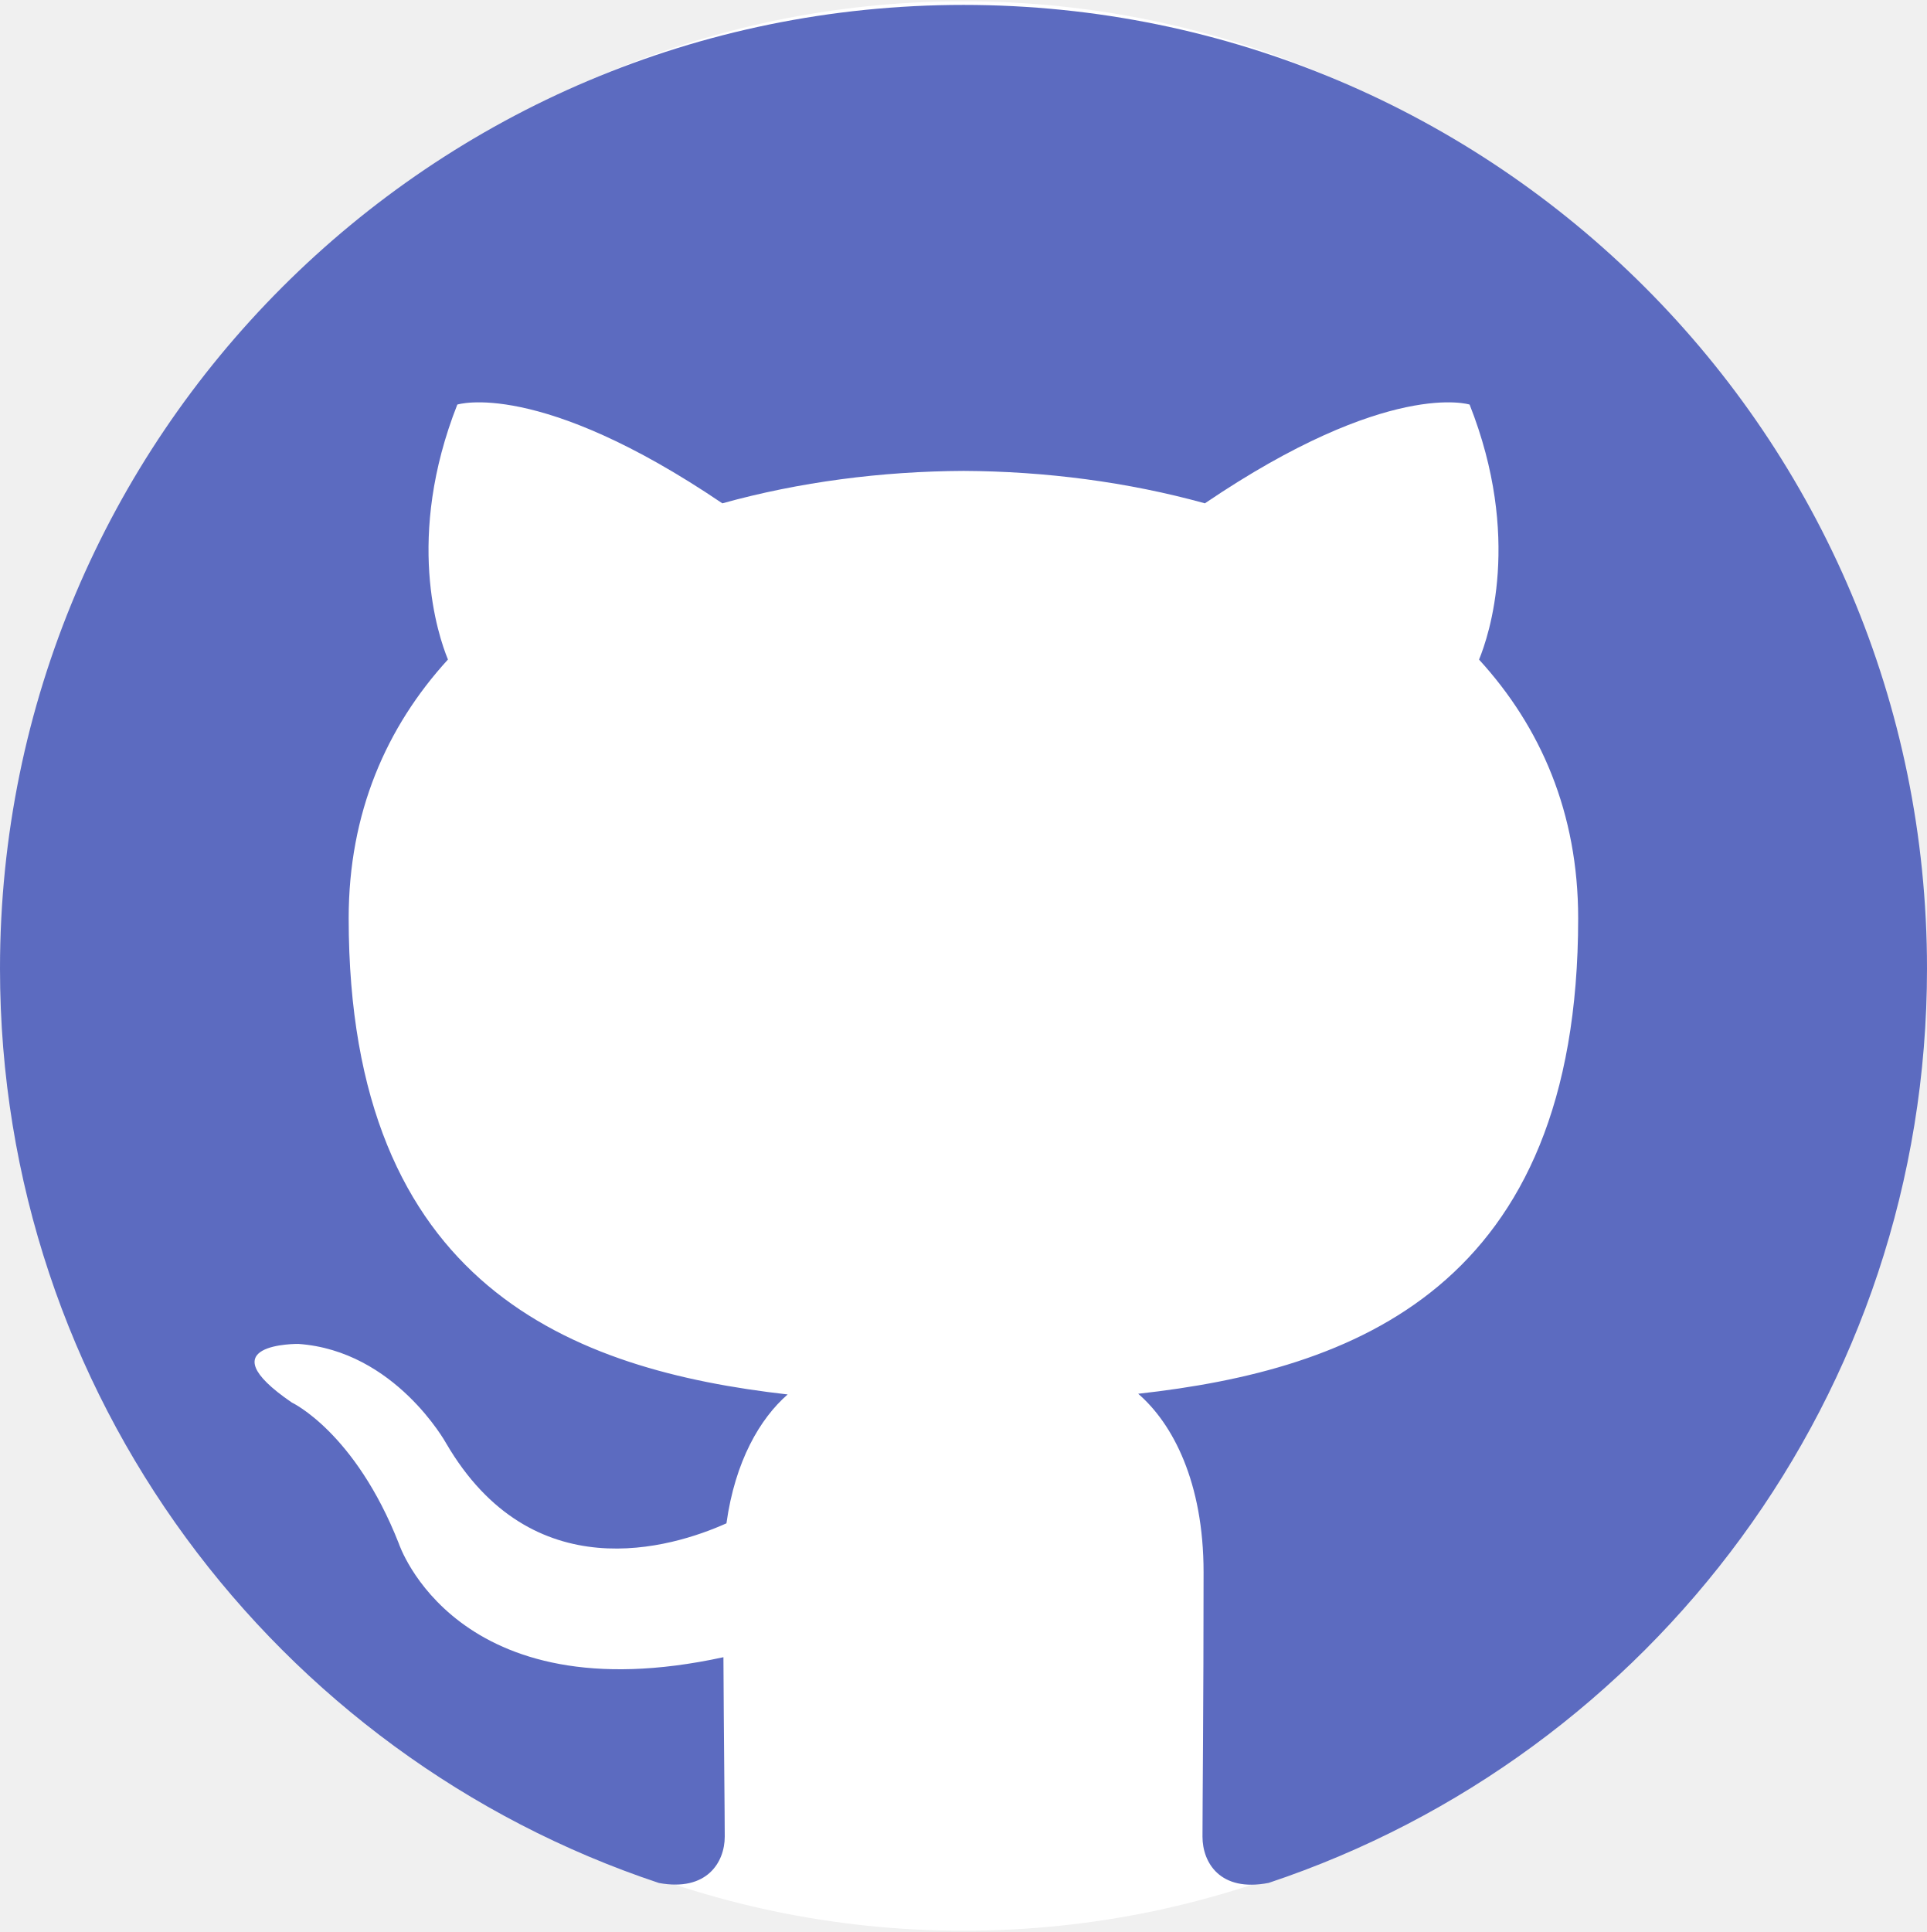
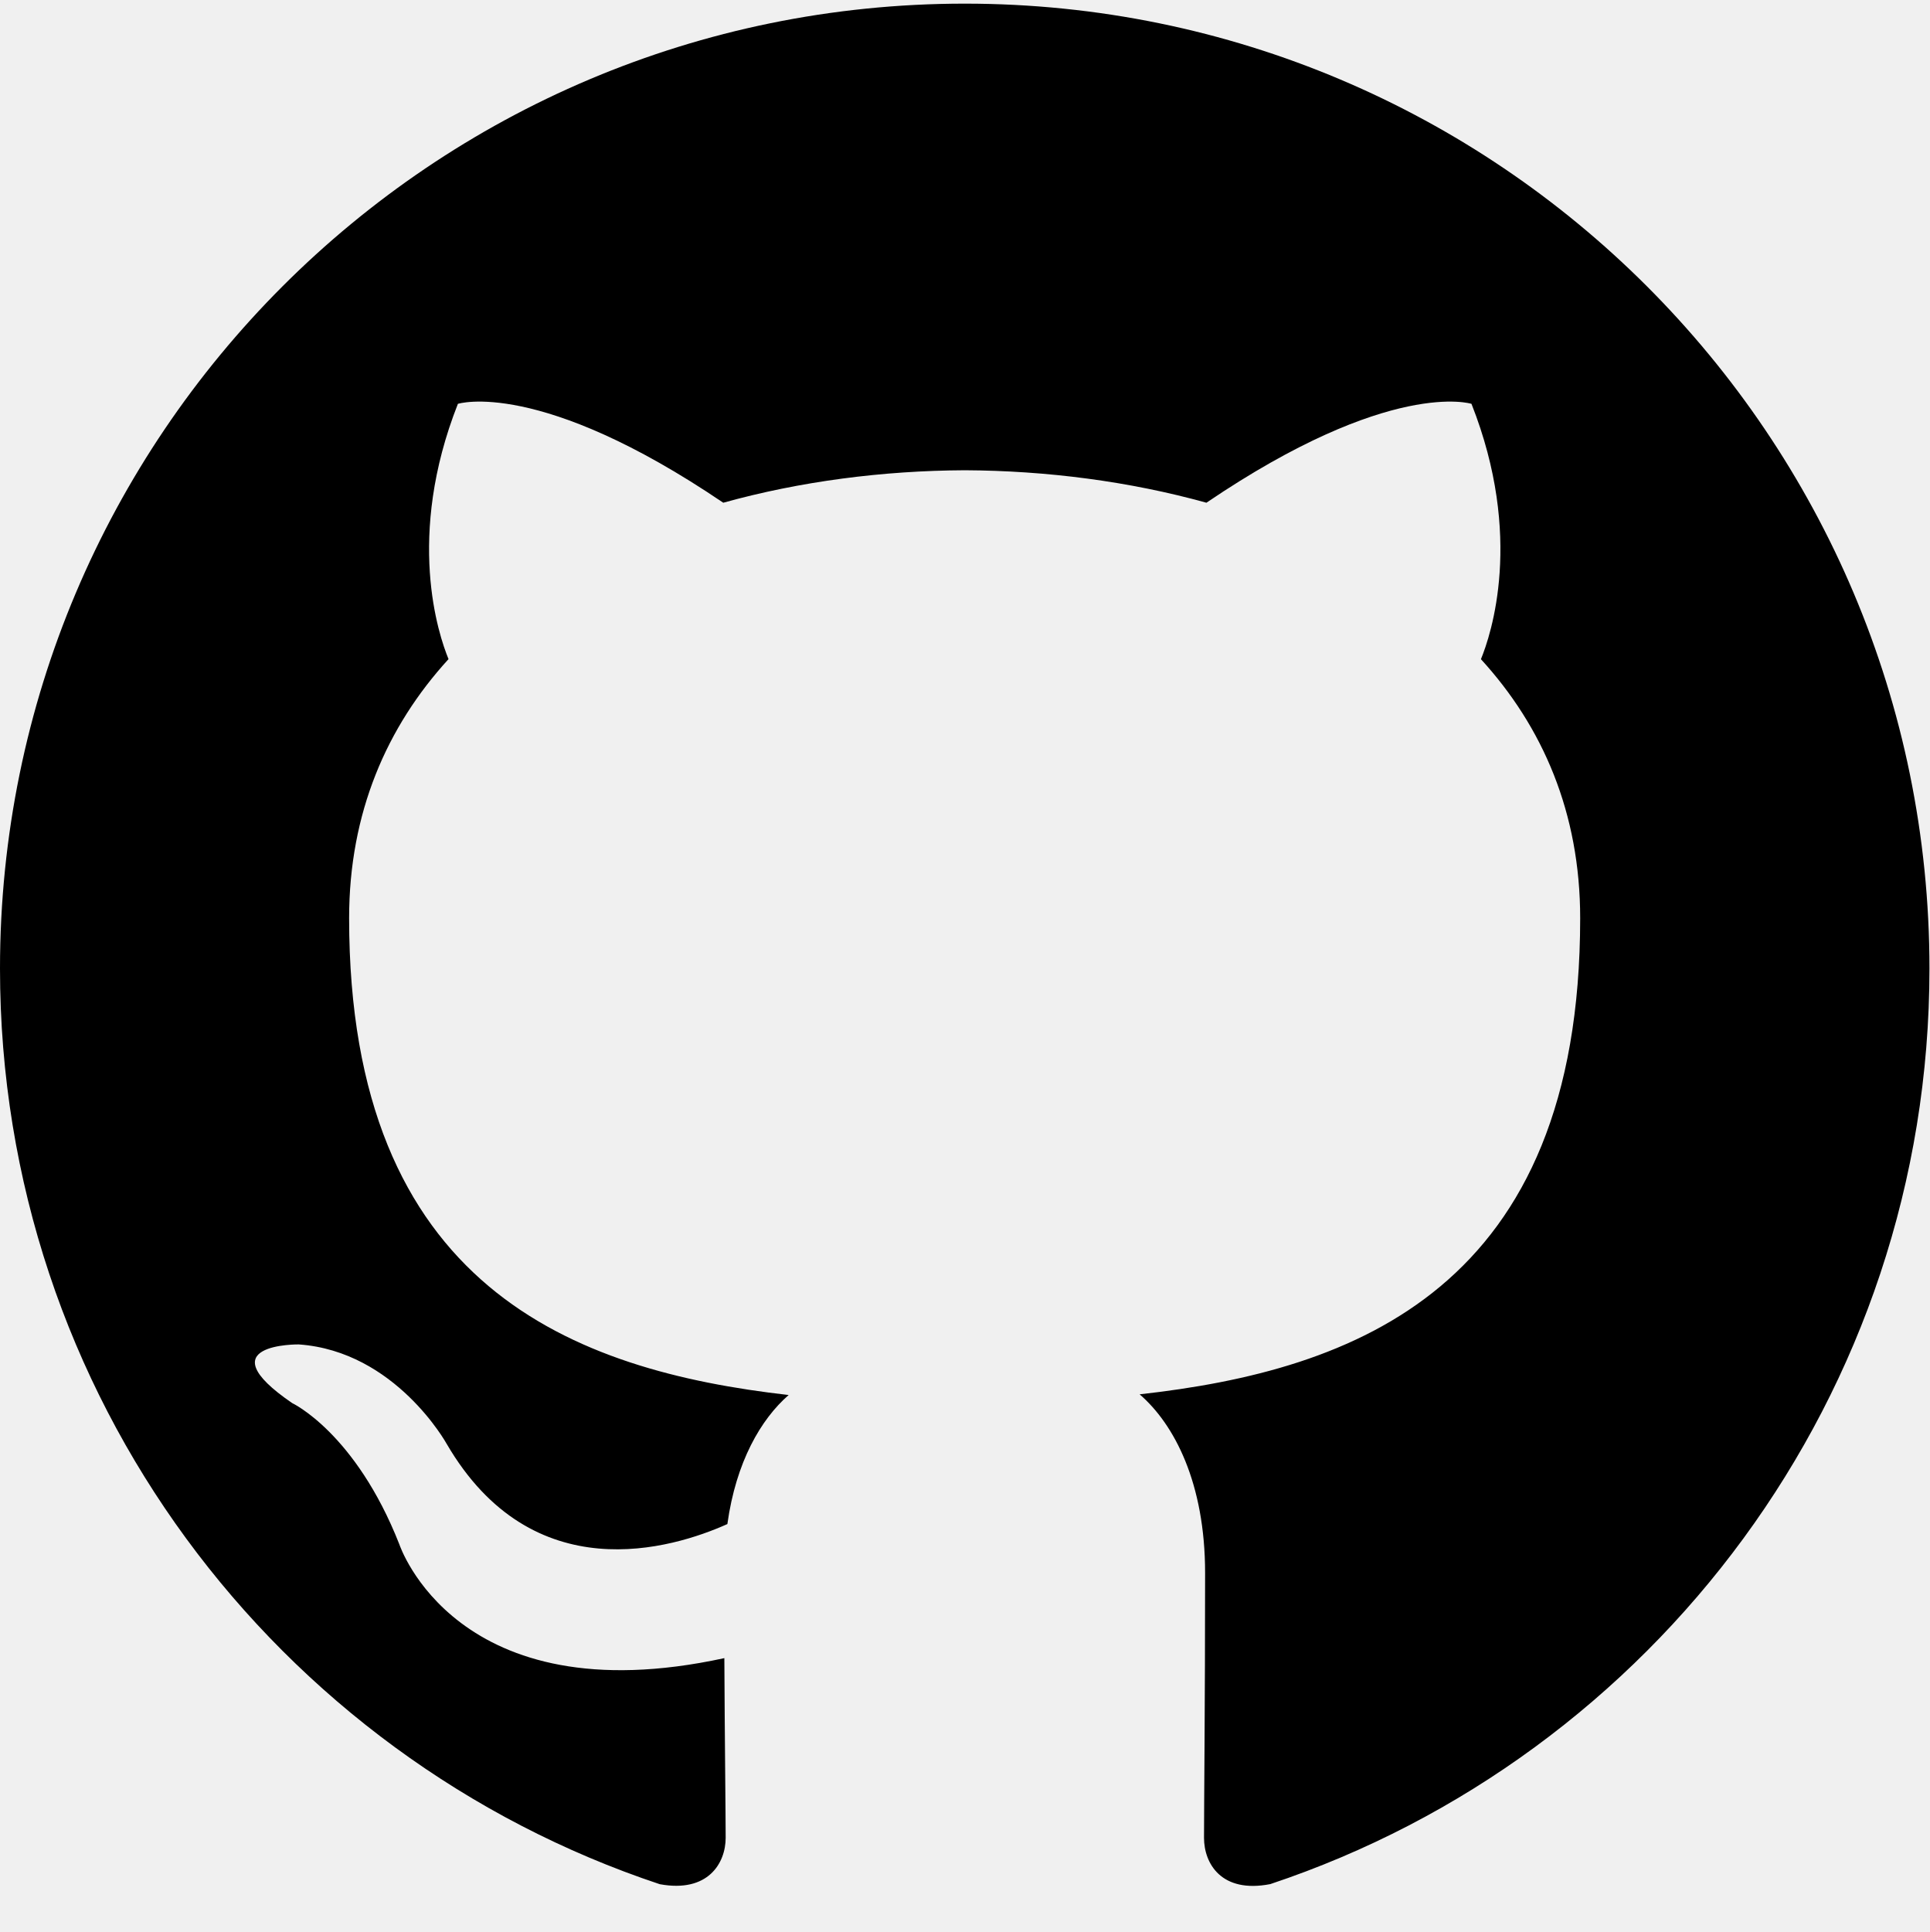
- <svg xmlns="http://www.w3.org/2000/svg" height="2500" viewBox="0 -3.1 2490.3 2493" width="2494">
-   <ellipse cx="1245.2" cy="1243.4" fill="#fff" rx="1217.6" ry="1246.5" />
-   <path d="m1245.2 1.6c-687.6 0-1245.2 557.4-1245.2 1245.1 0 550.2 356.8 1016.9 851.5 1181.5 62.2 11.5 85.1-27 85.1-59.9 0-29.7-1.2-127.8-1.7-231.8-346.4 75.3-419.5-146.9-419.5-146.9-56.6-143.9-138.3-182.2-138.3-182.2-113-77.3 8.5-75.7 8.5-75.7 125 8.8 190.9 128.3 190.9 128.3 111.1 190.4 291.3 135.3 362.3 103.5 11.2-80.5 43.4-135.4 79.1-166.5-276.6-31.5-567.3-138.3-567.3-615.4 0-135.9 48.6-247 128.3-334.2-12.9-31.3-55.5-157.9 12.1-329.4 0 0 104.6-33.5 342.5 127.6 99.3-27.6 205.8-41.4 311.7-41.9 105.8.5 212.4 14.3 311.9 41.9 237.7-161.1 342.1-127.6 342.1-127.6 67.8 171.5 25.1 298.2 12.2 329.5 79.8 87.2 128.1 198.3 128.1 334.2 0 478.2-291.3 583.6-568.6 614.4 44.7 38.6 84.5 114.4 84.5 230.6 0 166.6-1.4 300.7-1.4 341.7 0 33.1 22.4 72 85.5 59.7 494.5-164.8 850.8-631.4 850.8-1181.4 0-687.7-557.5-1245.1-1245.1-1245.1" fill="#5c6bc0" />
+ <svg xmlns="http://www.w3.org/2000/svg" height="100%" viewBox="0 -3.1 2490.3 2493" width="100%" fill="currentColor">
+   <ellipse cx="1245.2" cy="1243.4" fill="transparent" rx="1217.6" ry="1246.5" />
+   <path d="m1245.2 1.6c-687.6 0-1245.2 557.4-1245.2 1245.1 0 550.2 356.8 1016.9 851.5 1181.5 62.2 11.5 85.1-27 85.1-59.9 0-29.7-1.2-127.8-1.7-231.8-346.4 75.3-419.5-146.9-419.5-146.9-56.6-143.9-138.3-182.2-138.3-182.2-113-77.3 8.5-75.7 8.5-75.7 125 8.8 190.9 128.3 190.9 128.3 111.1 190.4 291.3 135.3 362.3 103.5 11.2-80.5 43.4-135.4 79.1-166.5-276.6-31.5-567.3-138.3-567.3-615.4 0-135.9 48.6-247 128.3-334.2-12.9-31.3-55.5-157.9 12.1-329.4 0 0 104.6-33.5 342.5 127.6 99.3-27.6 205.8-41.4 311.7-41.9 105.8.5 212.4 14.3 311.9 41.9 237.7-161.1 342.1-127.6 342.1-127.6 67.8 171.5 25.1 298.2 12.2 329.5 79.8 87.2 128.1 198.3 128.1 334.2 0 478.2-291.3 583.6-568.6 614.4 44.7 38.6 84.5 114.4 84.5 230.6 0 166.6-1.4 300.7-1.4 341.7 0 33.1 22.4 72 85.5 59.7 494.5-164.8 850.8-631.4 850.8-1181.4 0-687.7-557.5-1245.1-1245.1-1245.1" />
</svg>
